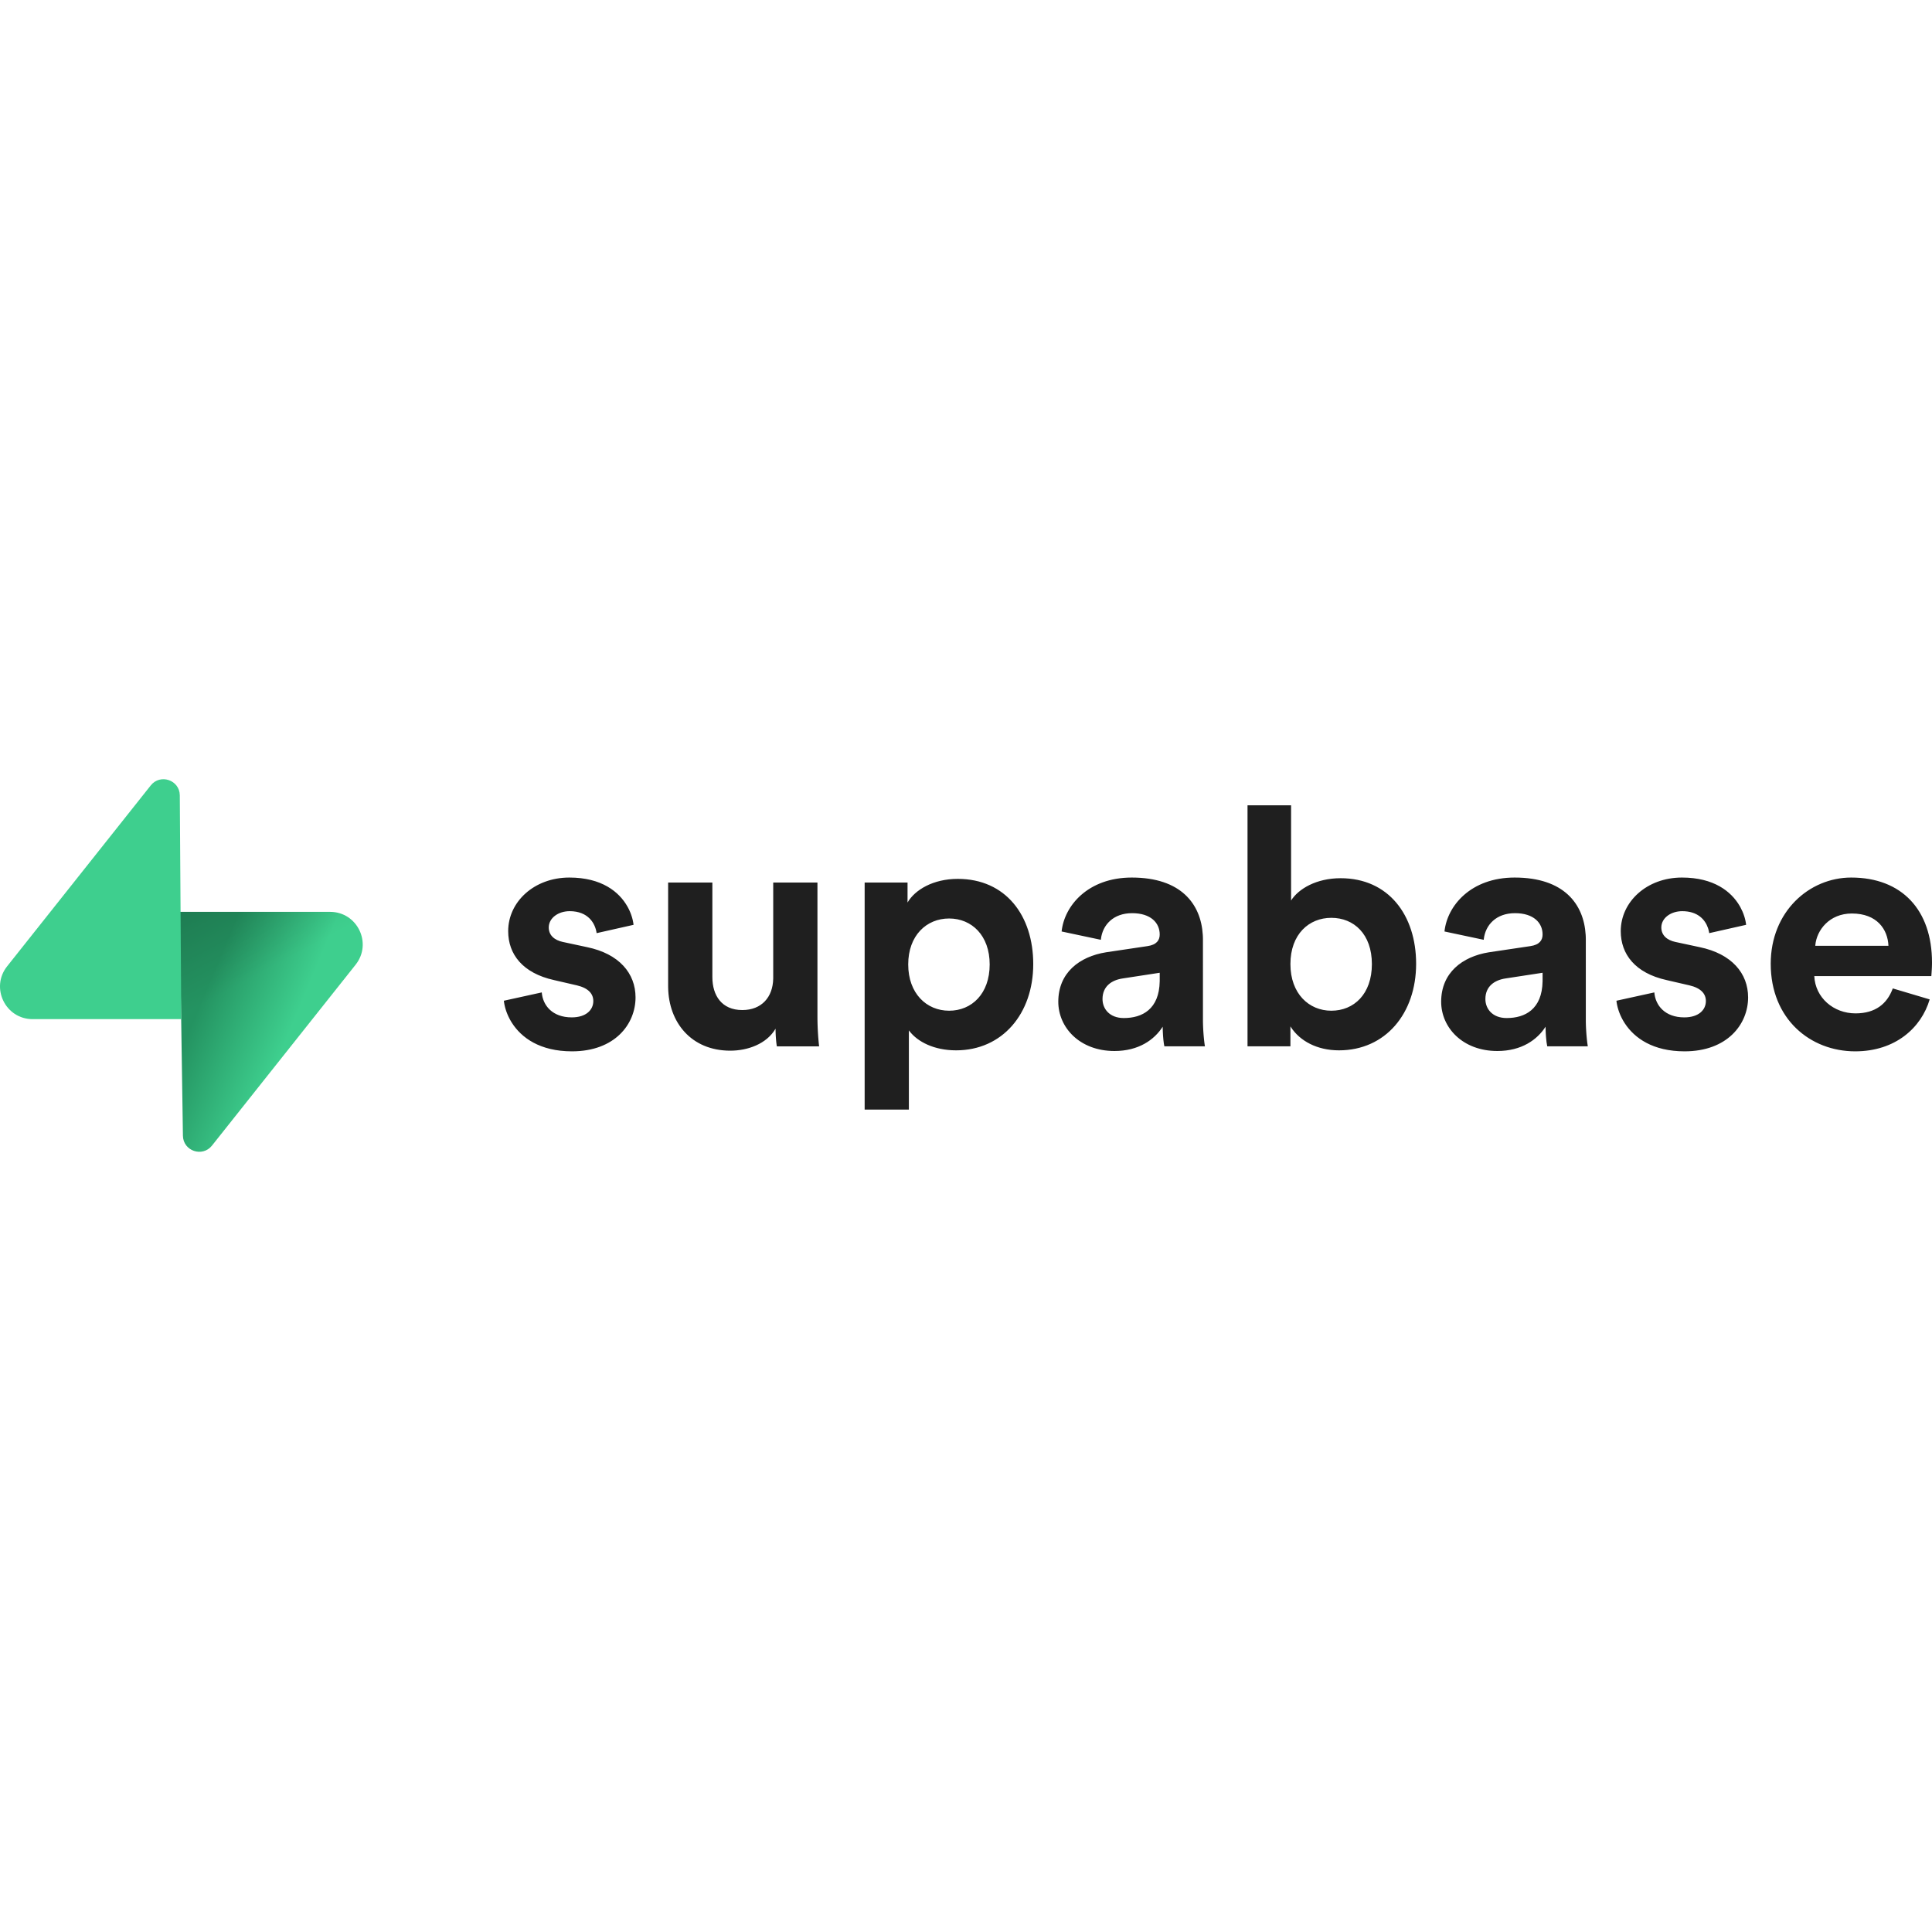
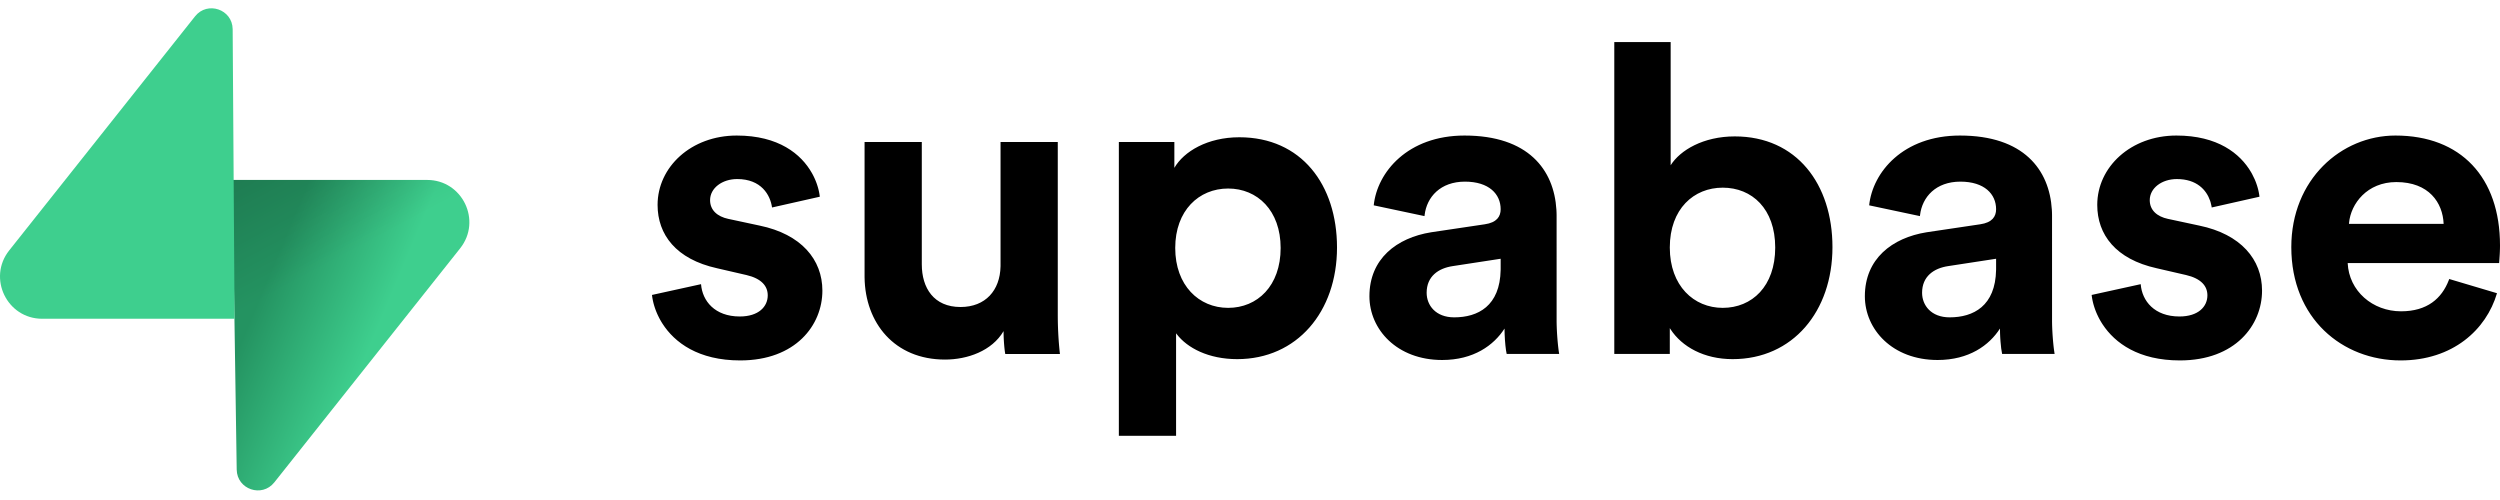
- <svg xmlns="http://www.w3.org/2000/svg" width="200" height="200" viewBox="0 0 512 99">
+ <svg xmlns="http://www.w3.org/2000/svg" width="200" height="40" viewBox="0 0 512 99">
  <defs>
    <linearGradient id="logosSupabase0" x1="20.862%" x2="63.426%" y1="20.687%" y2="44.071%">
      <stop offset="0%" stop-color="#249361" />
      <stop offset="100%" stop-color="#3ECF8E" />
    </linearGradient>
    <linearGradient id="logosSupabase1" x1="1.991%" x2="21.403%" y1="-13.158%" y2="34.708%">
      <stop offset="0%" />
      <stop offset="100%" stop-opacity="0" />
    </linearGradient>
  </defs>
-   <path fill="#1F1F1F" d="M253.816 26.412c12.69 0 20.004 9.705 20.004 22.587c0 13.146-8.195 22.852-20.444 22.852c-5.863 0-10.208-2.28-12.373-5.105l-.142-.19v21h-11.72V27.382h11.368v5.294c1.94-3.353 6.786-6.264 13.307-6.264Zm-102.928-.353c8.582 0 13.199 3.8 15.392 7.687l.199.365l.184.364c.06.122.116.243.171.364l.158.362l.144.36l.132.357l.061.177l.113.351l.102.347l.089.341l.04.169l.072.332l.061.326l.05.317l.04.31l-9.782 2.205c-.353-2.558-2.203-5.823-7.138-5.823c-3.085 0-5.552 1.853-5.552 4.323c0 2.052 1.489 3.358 3.745 3.839l.22.044l6.17 1.323c8.547 1.765 12.866 6.97 12.866 13.323c0 7.058-5.465 14.293-16.832 14.293c-8.56 0-13.438-3.648-15.929-7.552l-.23-.372a14.936 14.936 0 0 1-.216-.374l-.202-.373c-.098-.187-.19-.374-.277-.56l-.169-.371a14.572 14.572 0 0 1-.155-.37l-.142-.366l-.13-.364l-.06-.18l-.112-.357l-.1-.352l-.087-.347l-.076-.34l-.065-.334l-.055-.326l-.043-.317l-.018-.156l10.046-2.206c.264 3.441 2.82 6.618 7.931 6.618c3.878 0 5.729-2.03 5.729-4.324c0-1.887-1.25-3.44-4.396-4.174l-.275-.06l-5.728-1.324c-8.372-1.853-12.161-6.882-12.161-12.97c0-7.764 6.873-14.205 16.215-14.205Zm294.843 0c8.449 0 13.054 3.682 15.288 7.505l.205.365c.199.364.376.729.534 1.091l.151.361l.138.359c.066.178.127.355.184.531l.107.35l.049.172l.09.341l.04.169l.072.332l.031.164l.056.321l.024.158l.04.31l-9.781 2.205l-.048-.298a7.376 7.376 0 0 0-.18-.764l-.099-.31c-.76-2.219-2.731-4.45-6.813-4.45c-3.085 0-5.551 1.852-5.551 4.322c0 2.052 1.487 3.358 3.743 3.839l.22.044l6.17 1.323c8.549 1.765 12.866 6.97 12.866 13.323c0 7.058-5.463 14.293-16.832 14.293c-8.423 0-13.28-3.533-15.807-7.366l-.238-.372l-.223-.373l-.209-.374l-.195-.373a14.773 14.773 0 0 1-.267-.559l-.162-.37l-.148-.369a14.348 14.348 0 0 1-.07-.182l-.13-.364l-.117-.36l-.106-.354a13.384 13.384 0 0 1-.048-.175l-.088-.347l-.076-.34l-.065-.334l-.054-.326l-.044-.317l-.017-.156l10.046-2.206c.265 3.441 2.82 6.618 7.931 6.618c3.878 0 5.728-2.03 5.728-4.324c0-1.887-1.249-3.44-4.396-4.174l-.274-.06l-5.729-1.324c-8.373-1.853-12.16-6.882-12.16-12.97c0-7.764 6.872-14.205 16.214-14.205Zm44.855 0c13.396 0 21.414 8.558 21.414 22.499l-.007.604l-.018.595l-.027.567l-.062.984l-.06.838l-.002.03h-31.019c.263 5.734 5.11 9.88 10.927 9.88c5.354 0 8.34-2.626 9.784-6.385l.087-.231l9.781 2.911c-2.203 7.5-9.078 13.764-19.74 13.764c-11.898 0-22.385-8.558-22.385-23.204c0-13.853 10.224-22.852 21.327-22.852Zm-190.652 0c13.06 0 18.326 7.007 18.82 15.197l.024.519c.007.173.01.347.013.521l.001.262l.002 21.67l.012.658l.024.683l.034.695l.02.349l.047.693l.054.68l.06.654l.064.618l.068.572l.07.515l.037.233l.036.214h-10.751c-.203-.877-.354-2.477-.413-3.93l-.021-.658c-.005-.214-.007-.42-.007-.618c-2.203 3.441-6.345 6.441-12.777 6.441c-9.254 0-14.893-6.264-14.893-13.058c0-7.654 5.565-11.964 12.645-13.1l.31-.047l10.662-1.588c2.468-.353 3.26-1.588 3.26-3.088c0-3.088-2.379-5.647-7.315-5.647c-5.015 0-7.825 3.145-8.26 6.849l-.023.21l-10.398-2.206c.704-6.794 6.961-14.293 18.595-14.293Zm101.464 0c13.06 0 18.327 7.007 18.821 15.197l.025.519c.006.173.01.347.012.521l.002.262l.002 21.67l.012.658l.024.683l.016.347l.038.697l.023.348l.05.688l.057.668l.063.637l.032.304l.068.572c.035.273.07.524.107.748l.035.214h-10.75c-.14-.608-.256-1.561-.333-2.573l-.047-.68a39.063 39.063 0 0 1-.018-.34l-.028-.67c-.01-.33-.016-.647-.016-.943c-2.202 3.441-6.345 6.441-12.777 6.441c-9.254 0-14.893-6.264-14.893-13.058c0-7.654 5.566-11.964 12.646-13.1l.309-.047l10.662-1.588c2.468-.353 3.261-1.588 3.261-3.088c0-3.088-2.379-5.647-7.315-5.647c-5.016 0-7.825 3.145-8.262 6.849l-.022.21l-10.398-2.206c.705-6.794 6.962-14.293 18.594-14.293Zm-212.614 1.323V52.44c0 4.852 2.468 8.735 7.932 8.735c5.11 0 8.091-3.409 8.192-8.3l.003-.259V27.382h11.721V62.94c0 .248.002.495.005.739l.012.724l.019.707l.025.688l.047.987l.037.625l.06.88l.066.804l.087.937l.064.589l.02.173H205.88l-.028-.149l-.055-.35a17.642 17.642 0 0 1-.053-.41l-.05-.463l-.023-.247l-.043-.522l-.037-.548l-.03-.565l-.011-.286l-.016-.572c-.004-.19-.006-.379-.006-.565c-2.379 4.06-7.404 5.824-11.986 5.824c-10.374 0-16.35-7.512-16.477-16.813l-.002-.304v-27.44h11.72Zm153.367-20.47v25.235c1.938-3.088 6.697-5.912 13.13-5.912c12.69 0 20.006 9.794 20.006 22.676c0 13.146-8.107 22.94-20.446 22.94c-5.869 0-10.384-2.538-12.72-6.123l-.146-.23v5.294h-11.369V6.912h11.545Zm-34.816 46.322v-1.941l-9.781 1.5c-2.998.44-5.377 2.117-5.377 5.47c0 2.559 1.852 5.03 5.64 5.03c4.864 0 9.386-2.314 9.516-9.729l.002-.33Zm101.466 0v-1.941l-9.782 1.5c-2.997.44-5.376 2.117-5.376 5.47c0 2.559 1.851 5.03 5.641 5.03c4.863 0 9.384-2.314 9.514-9.729l.003-.33ZM251.524 36.91c-5.991 0-10.838 4.5-10.838 12.176s4.847 12.264 10.838 12.264c5.993 0 10.751-4.5 10.751-12.264c0-7.676-4.758-12.176-10.75-12.176Zm101.29-.176c-5.904 0-10.839 4.323-10.839 12.264c0 7.852 4.935 12.352 10.839 12.352c5.993 0 10.75-4.411 10.75-12.352c0-7.941-4.757-12.264-10.75-12.264Zm137.948-1.147c-5.977 0-9.315 4.434-9.678 8.356l-.016.202h19.389c-.177-4.323-2.998-8.558-9.695-8.558Z" />
+   <path fill="black" d="M253.816 26.412c12.69 0 20.004 9.705 20.004 22.587c0 13.146-8.195 22.852-20.444 22.852c-5.863 0-10.208-2.28-12.373-5.105l-.142-.19v21h-11.72V27.382h11.368v5.294c1.94-3.353 6.786-6.264 13.307-6.264Zm-102.928-.353c8.582 0 13.199 3.8 15.392 7.687l.199.365l.184.364c.06.122.116.243.171.364l.158.362l.144.36l.132.357l.061.177l.113.351l.102.347l.089.341l.04.169l.072.332l.061.326l.05.317l.04.31l-9.782 2.205c-.353-2.558-2.203-5.823-7.138-5.823c-3.085 0-5.552 1.853-5.552 4.323c0 2.052 1.489 3.358 3.745 3.839l.22.044l6.17 1.323c8.547 1.765 12.866 6.97 12.866 13.323c0 7.058-5.465 14.293-16.832 14.293c-8.56 0-13.438-3.648-15.929-7.552l-.23-.372a14.936 14.936 0 0 1-.216-.374l-.202-.373c-.098-.187-.19-.374-.277-.56l-.169-.371a14.572 14.572 0 0 1-.155-.37l-.142-.366l-.13-.364l-.06-.18l-.112-.357l-.1-.352l-.087-.347l-.076-.34l-.065-.334l-.055-.326l-.043-.317l-.018-.156l10.046-2.206c.264 3.441 2.82 6.618 7.931 6.618c3.878 0 5.729-2.03 5.729-4.324c0-1.887-1.25-3.44-4.396-4.174l-.275-.06l-5.728-1.324c-8.372-1.853-12.161-6.882-12.161-12.97c0-7.764 6.873-14.205 16.215-14.205Zm294.843 0c8.449 0 13.054 3.682 15.288 7.505l.205.365c.199.364.376.729.534 1.091l.151.361l.138.359c.066.178.127.355.184.531l.107.35l.049.172l.09.341l.04.169l.072.332l.031.164l.056.321l.024.158l.04.31l-9.781 2.205l-.048-.298a7.376 7.376 0 0 0-.18-.764l-.099-.31c-.76-2.219-2.731-4.45-6.813-4.45c-3.085 0-5.551 1.852-5.551 4.322c0 2.052 1.487 3.358 3.743 3.839l.22.044l6.17 1.323c8.549 1.765 12.866 6.97 12.866 13.323c0 7.058-5.463 14.293-16.832 14.293c-8.423 0-13.28-3.533-15.807-7.366l-.238-.372l-.223-.373l-.209-.374l-.195-.373a14.773 14.773 0 0 1-.267-.559l-.162-.37l-.148-.369a14.348 14.348 0 0 1-.07-.182l-.13-.364l-.117-.36l-.106-.354a13.384 13.384 0 0 1-.048-.175l-.088-.347l-.076-.34l-.065-.334l-.054-.326l-.044-.317l-.017-.156l10.046-2.206c.265 3.441 2.82 6.618 7.931 6.618c3.878 0 5.728-2.03 5.728-4.324c0-1.887-1.249-3.44-4.396-4.174l-.274-.06l-5.729-1.324c-8.373-1.853-12.16-6.882-12.16-12.97c0-7.764 6.872-14.205 16.214-14.205Zm44.855 0c13.396 0 21.414 8.558 21.414 22.499l-.007.604l-.018.595l-.027.567l-.062.984l-.06.838l-.002.03h-31.019c.263 5.734 5.11 9.88 10.927 9.88c5.354 0 8.34-2.626 9.784-6.385l.087-.231l9.781 2.911c-2.203 7.5-9.078 13.764-19.74 13.764c-11.898 0-22.385-8.558-22.385-23.204c0-13.853 10.224-22.852 21.327-22.852Zm-190.652 0c13.06 0 18.326 7.007 18.82 15.197l.024.519c.007.173.01.347.013.521l.001.262l.002 21.67l.012.658l.024.683l.034.695l.02.349l.047.693l.054.68l.06.654l.064.618l.068.572l.07.515l.037.233l.036.214h-10.751c-.203-.877-.354-2.477-.413-3.93l-.021-.658c-.005-.214-.007-.42-.007-.618c-2.203 3.441-6.345 6.441-12.777 6.441c-9.254 0-14.893-6.264-14.893-13.058c0-7.654 5.565-11.964 12.645-13.1l.31-.047l10.662-1.588c2.468-.353 3.26-1.588 3.26-3.088c0-3.088-2.379-5.647-7.315-5.647c-5.015 0-7.825 3.145-8.26 6.849l-.023.21l-10.398-2.206c.704-6.794 6.961-14.293 18.595-14.293Zm101.464 0c13.06 0 18.327 7.007 18.821 15.197l.025.519c.006.173.01.347.012.521l.002.262l.002 21.67l.012.658l.024.683l.016.347l.038.697l.023.348l.05.688l.057.668l.063.637l.032.304l.068.572c.035.273.07.524.107.748l.035.214h-10.75c-.14-.608-.256-1.561-.333-2.573l-.047-.68a39.063 39.063 0 0 1-.018-.34l-.028-.67c-.01-.33-.016-.647-.016-.943c-2.202 3.441-6.345 6.441-12.777 6.441c-9.254 0-14.893-6.264-14.893-13.058c0-7.654 5.566-11.964 12.646-13.1l.309-.047l10.662-1.588c2.468-.353 3.261-1.588 3.261-3.088c0-3.088-2.379-5.647-7.315-5.647c-5.016 0-7.825 3.145-8.262 6.849l-.022.21l-10.398-2.206c.705-6.794 6.962-14.293 18.594-14.293Zm-212.614 1.323V52.44c0 4.852 2.468 8.735 7.932 8.735c5.11 0 8.091-3.409 8.192-8.3l.003-.259V27.382h11.721V62.94c0 .248.002.495.005.739l.012.724l.019.707l.025.688l.047.987l.037.625l.06.88l.066.804l.087.937l.064.589l.02.173H205.88l-.028-.149l-.055-.35a17.642 17.642 0 0 1-.053-.41l-.05-.463l-.023-.247l-.043-.522l-.037-.548l-.03-.565l-.011-.286l-.016-.572c-.004-.19-.006-.379-.006-.565c-2.379 4.06-7.404 5.824-11.986 5.824c-10.374 0-16.35-7.512-16.477-16.813l-.002-.304v-27.44h11.72Zm153.367-20.47v25.235c1.938-3.088 6.697-5.912 13.13-5.912c12.69 0 20.006 9.794 20.006 22.676c0 13.146-8.107 22.94-20.446 22.94c-5.869 0-10.384-2.538-12.72-6.123l-.146-.23v5.294h-11.369V6.912h11.545Zm-34.816 46.322v-1.941l-9.781 1.5c-2.998.44-5.377 2.117-5.377 5.47c0 2.559 1.852 5.03 5.64 5.03c4.864 0 9.386-2.314 9.516-9.729l.002-.33Zm101.466 0v-1.941l-9.782 1.5c-2.997.44-5.376 2.117-5.376 5.47c0 2.559 1.851 5.03 5.641 5.03c4.863 0 9.384-2.314 9.514-9.729l.003-.33ZM251.524 36.91c-5.991 0-10.838 4.5-10.838 12.176s4.847 12.264 10.838 12.264c5.993 0 10.751-4.5 10.751-12.264c0-7.676-4.758-12.176-10.75-12.176Zm101.29-.176c-5.904 0-10.839 4.323-10.839 12.264c0 7.852 4.935 12.352 10.839 12.352c5.993 0 10.75-4.411 10.75-12.352c0-7.941-4.757-12.264-10.75-12.264Zm137.948-1.147c-5.977 0-9.315 4.434-9.678 8.356l-.016.202h19.389c-.177-4.323-2.998-8.558-9.695-8.558Z" />
  <path fill="url(#logosSupabase0)" d="M56.175 97.096c-2.522 3.177-7.636 1.436-7.697-2.62l-.889-59.323h39.889c7.225 0 11.254 8.345 6.762 14.004l-38.065 47.94Z" />
  <path fill="url(#logosSupabase1)" fill-opacity=".2" d="M56.175 97.096c-2.522 3.177-7.636 1.436-7.697-2.62l-.889-59.323h39.889c7.225 0 11.254 8.345 6.762 14.004l-38.065 47.94Z" />
  <path fill="#3ECF8E" d="M39.953 1.64C42.475-1.535 47.59.205 47.65 4.26l.39 59.323H8.65c-7.225 0-11.254-8.344-6.762-14.003L39.953 1.64Z" />
</svg>
